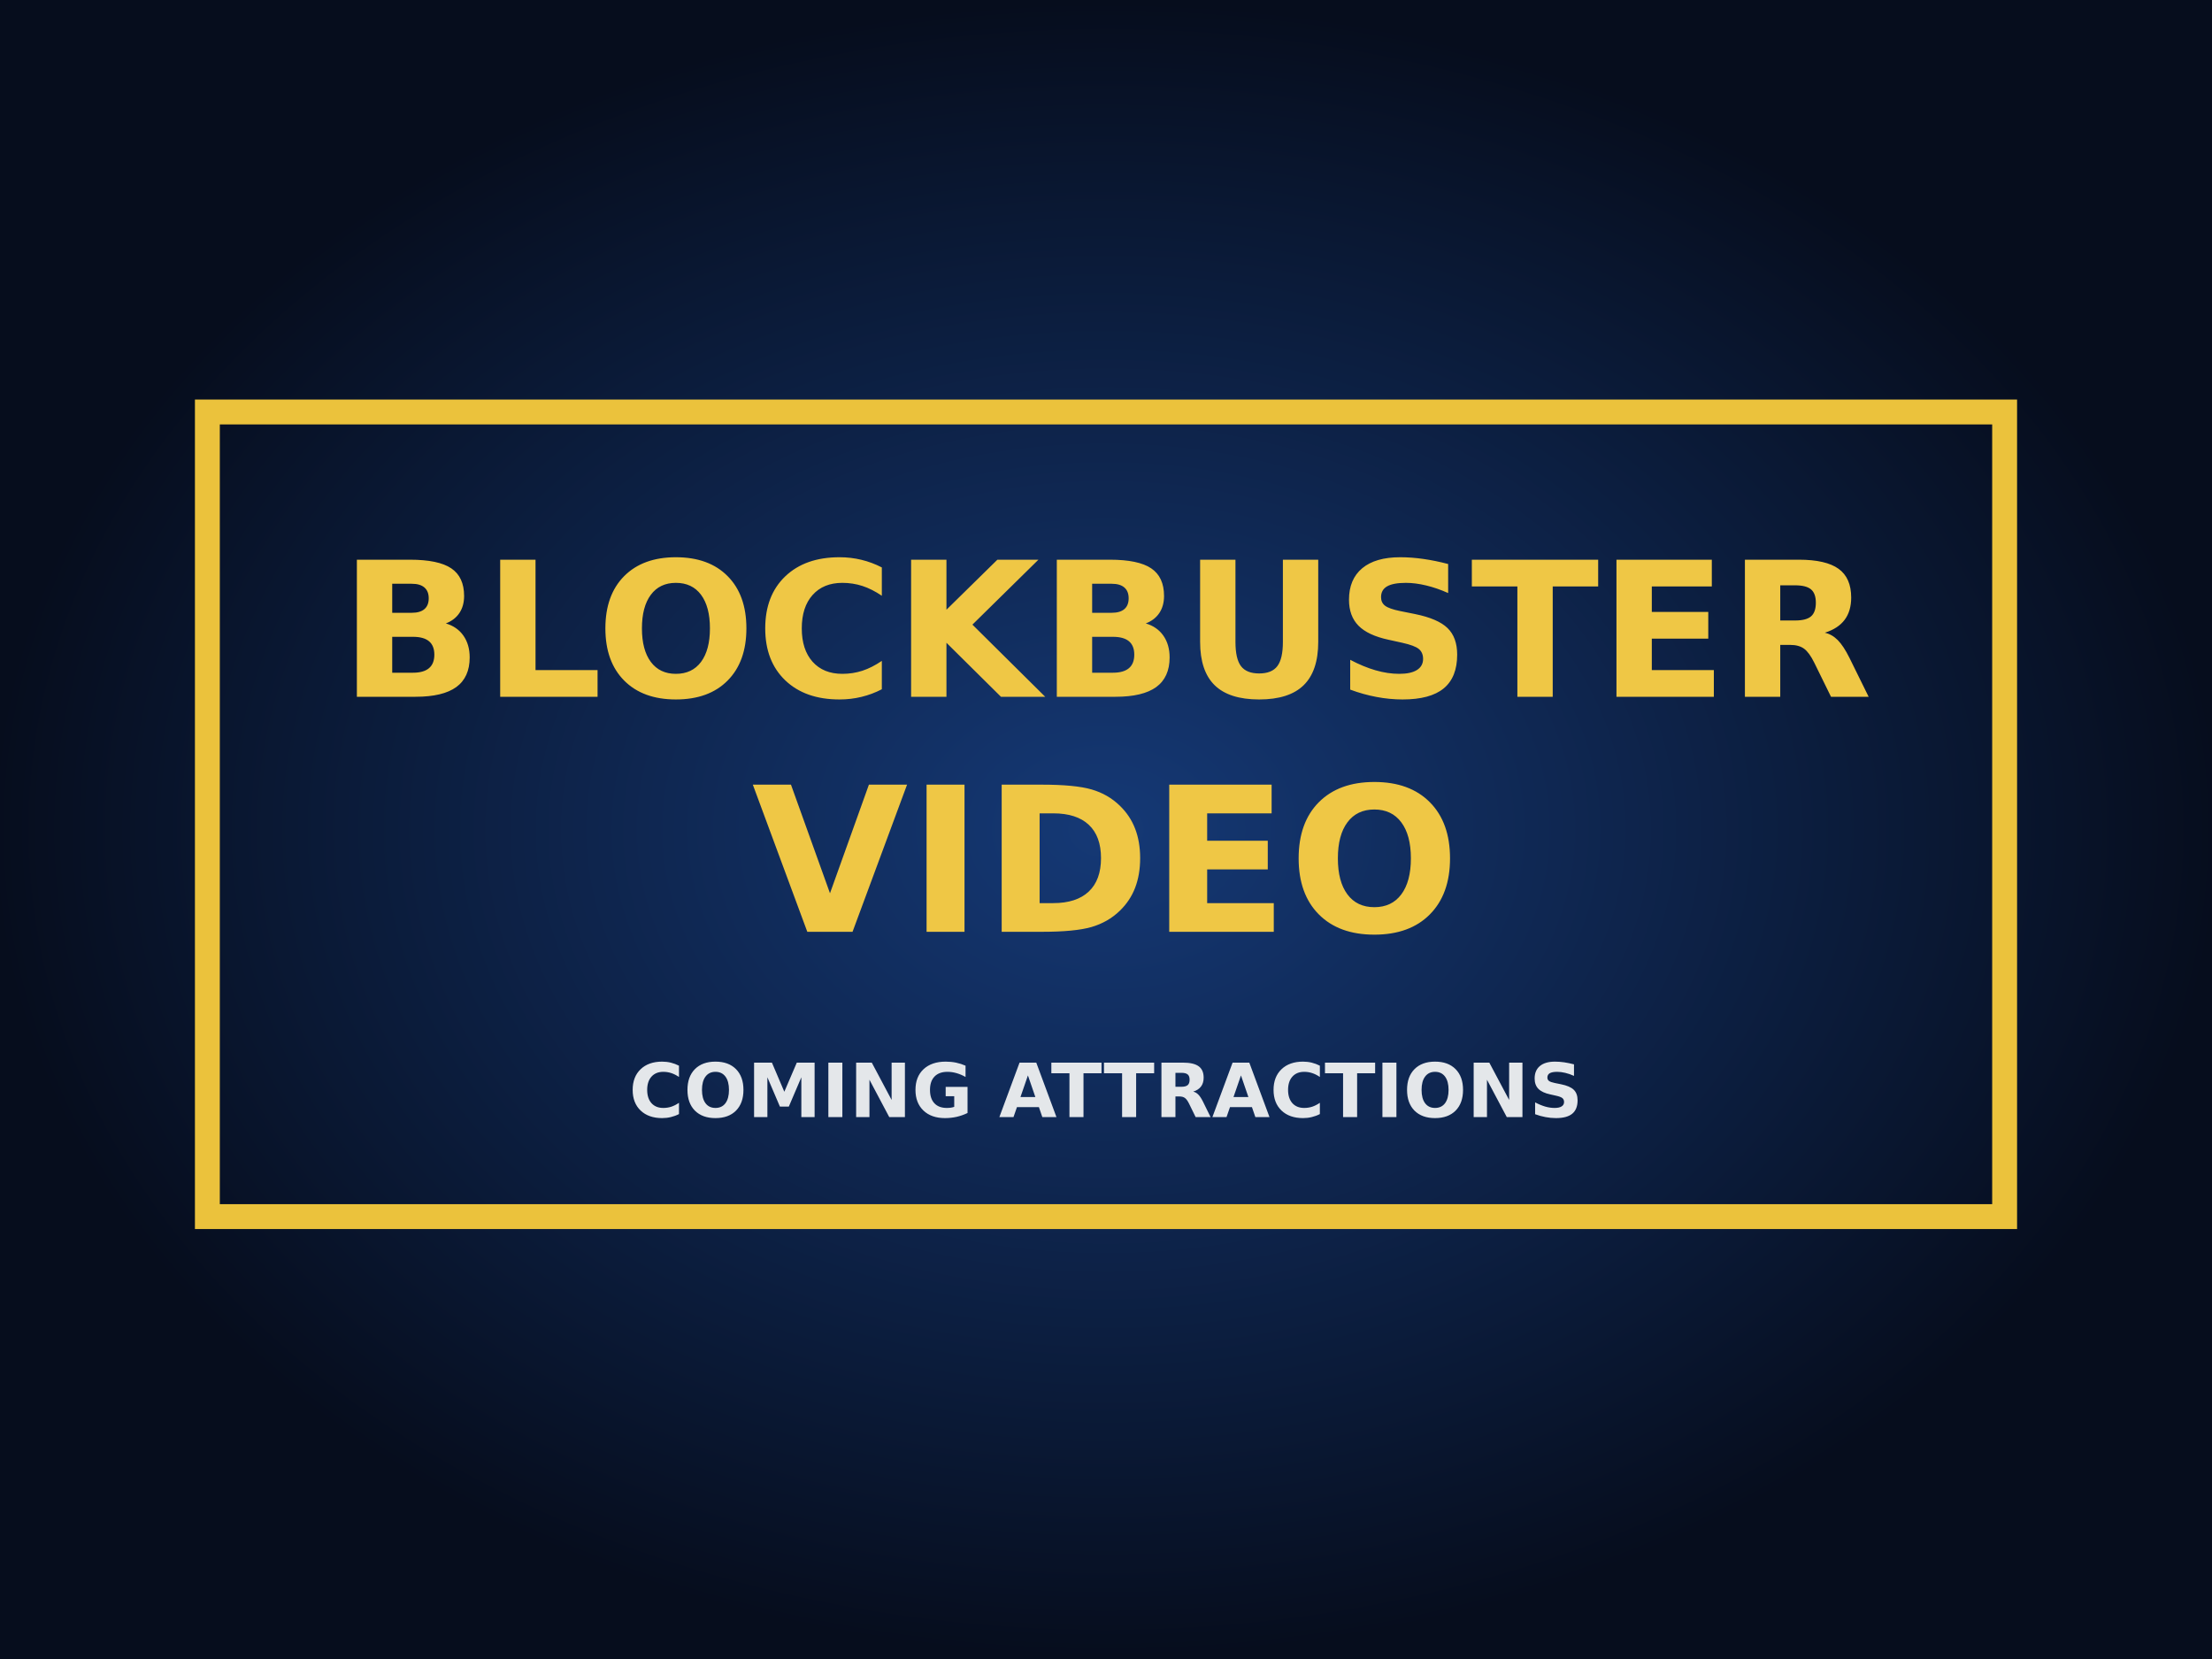
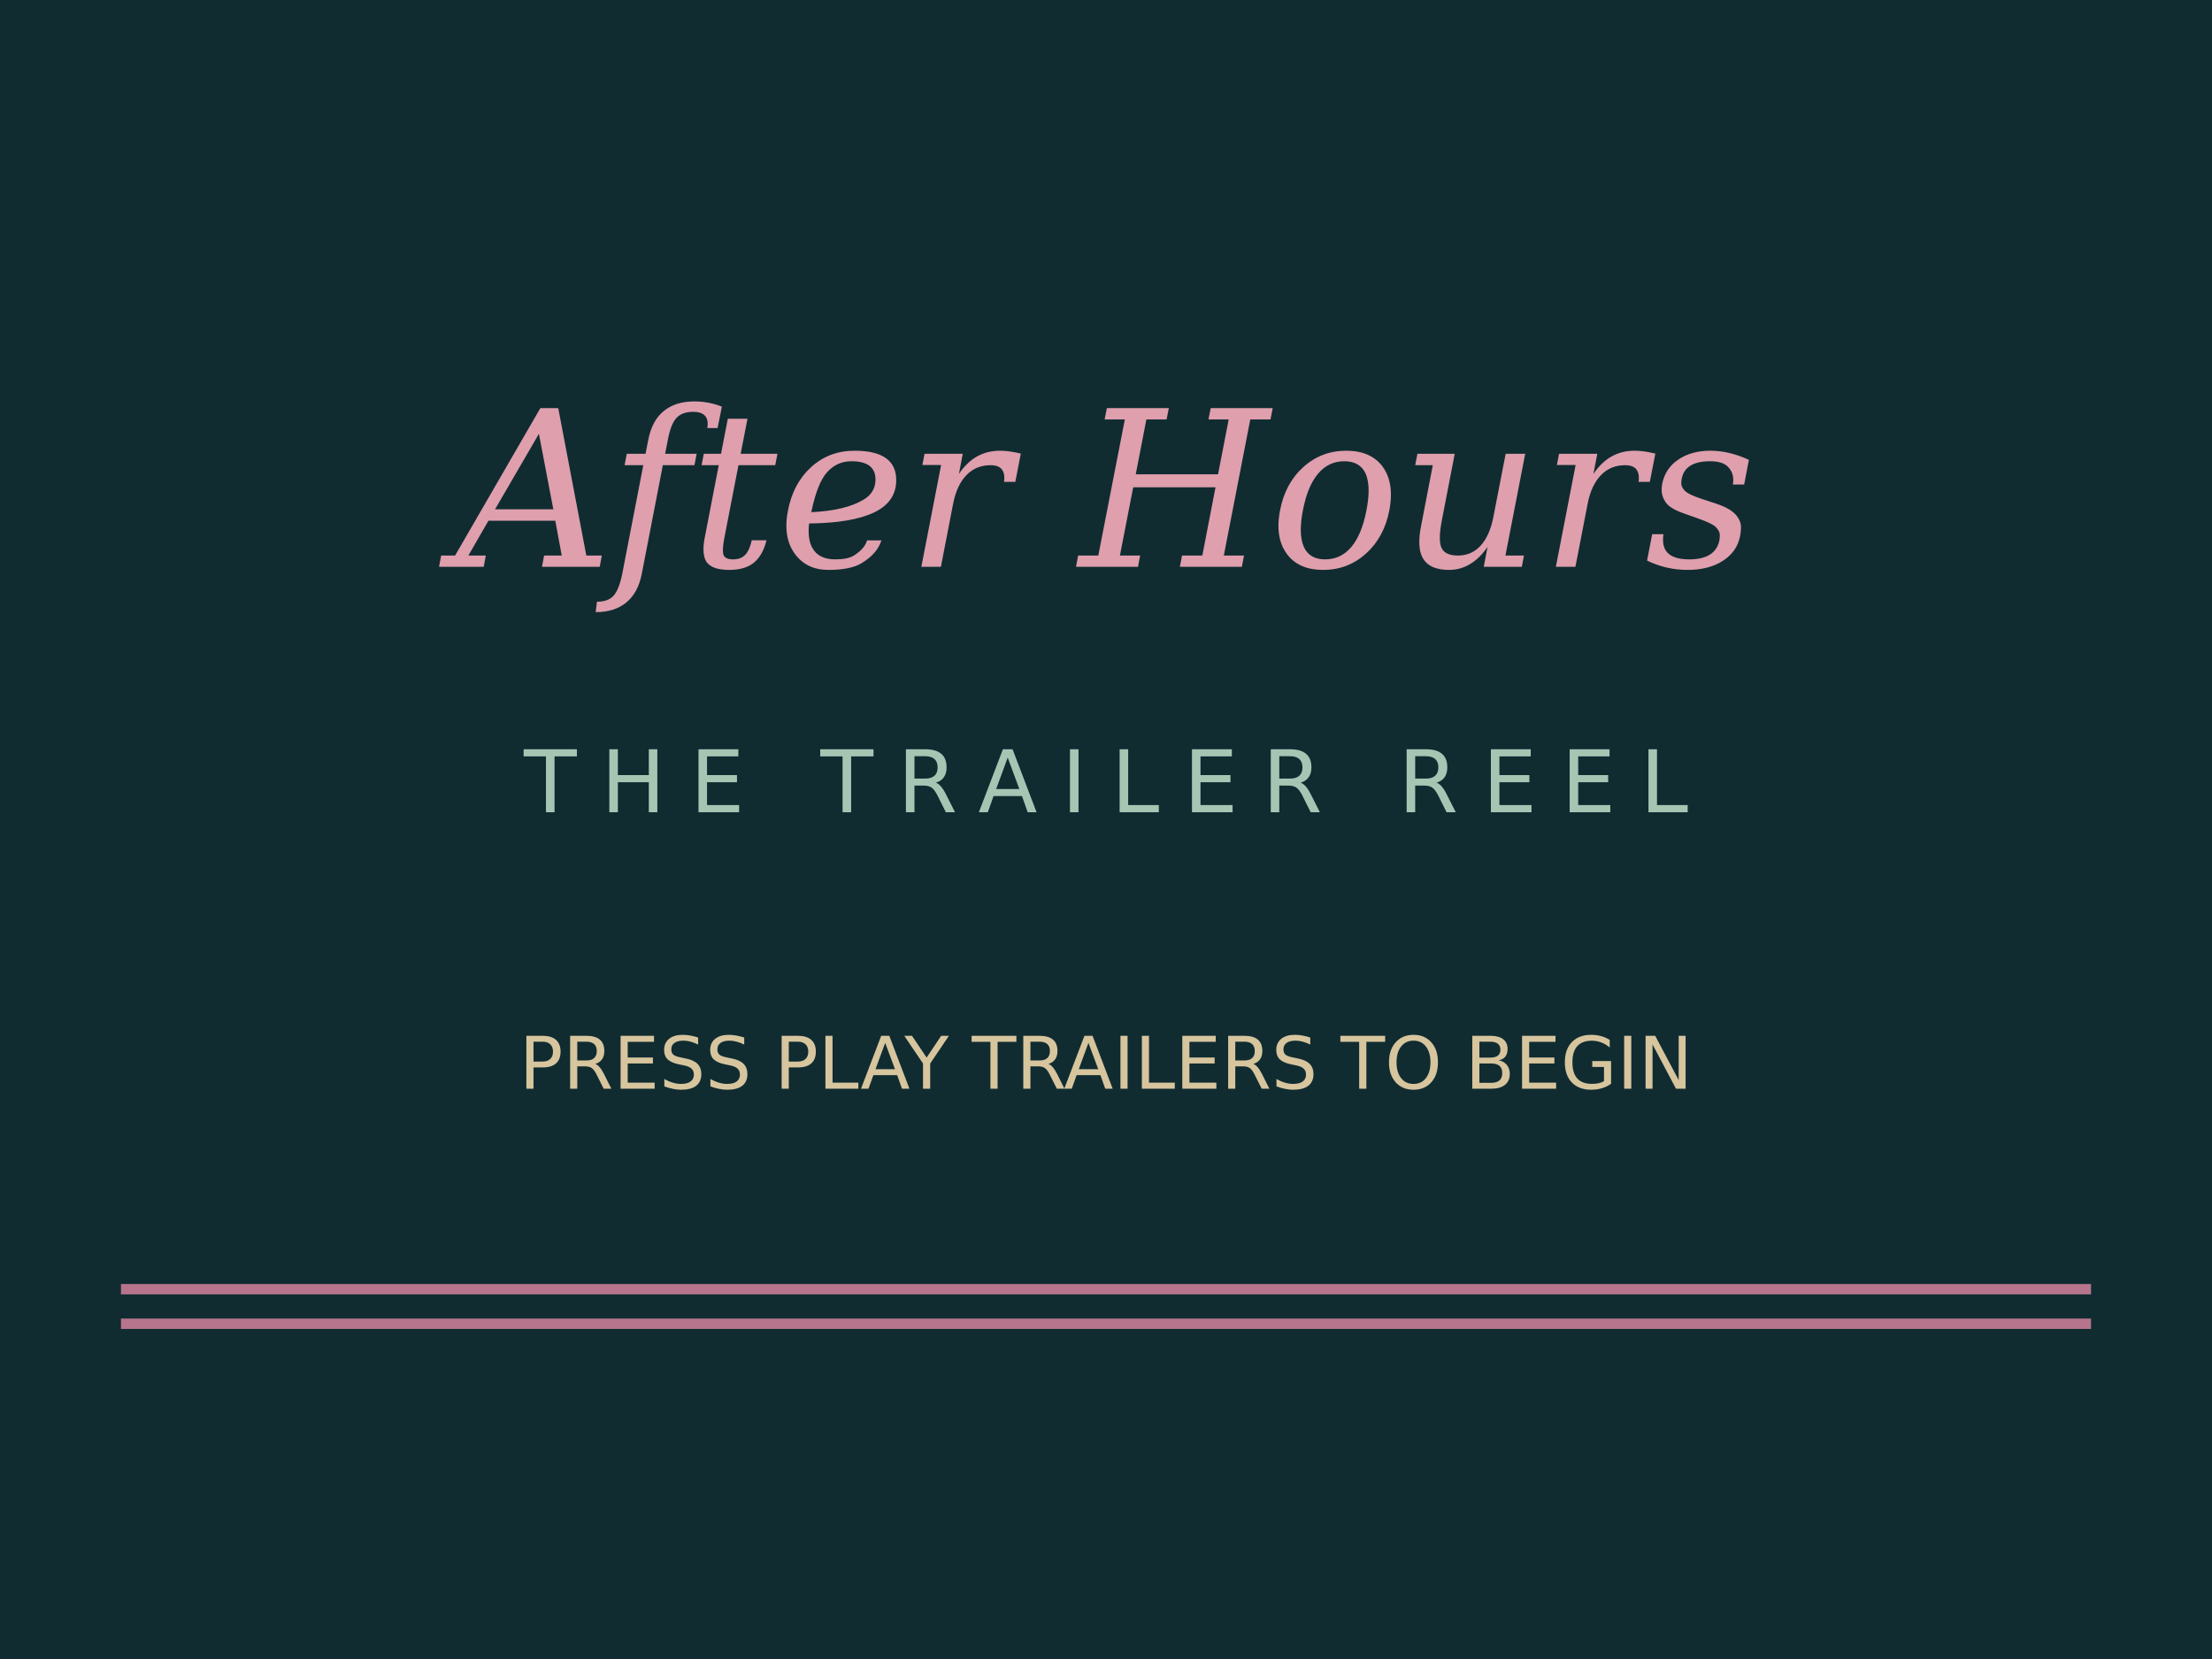
- <svg xmlns="http://www.w3.org/2000/svg" width="800" height="600">
-   <defs>
-     <radialGradient id="g">
-       <stop stop-color="#153976" />
-       <stop offset="1" stop-color="#060d1d" />
-     </radialGradient>
-   </defs>
-   <rect width="800" height="600" fill="url(#g)" />
-   <path d="M75 149H725V440H75Z" fill="none" stroke="#ebc23c" stroke-width="9" />
-   <g text-anchor="middle" fill="#efc745" font-family="DejaVu Sans,sans-serif" font-weight="bold">
-     <text x="400" y="252" font-size="68" textLength="580" lengthAdjust="spacingAndGlyphs">BLOCKBUSTER</text>
-     <text x="400" y="337" font-size="73">VIDEO</text>
-     <text x="400" y="404" font-size="27" fill="#e4e7ea">COMING ATTRACTIONS</text>
-   </g>
+ <svg xmlns="http://www.w3.org/2000/svg" width="640" height="480" viewBox="0 0 640 480">
+   <rect width="640" height="480" fill="#102c31" />
+   <path d="M35 373H605M35 383H605" stroke="#b6758c" stroke-width="3" />
+   <text x="320" y="164" text-anchor="middle" font-family="DejaVu Serif,serif" font-style="italic" font-size="63" fill="#df9fad">After Hours</text>
+   <text x="320" y="235" text-anchor="middle" font-family="DejaVu Sans,sans-serif" font-size="25" letter-spacing="7" fill="#a6c5b3">THE TRAILER REEL</text>
+   <text x="320" y="315" text-anchor="middle" font-family="DejaVu Sans,sans-serif" font-size="21" fill="#d7c59e">PRESS PLAY TRAILERS TO BEGIN</text>
</svg>
